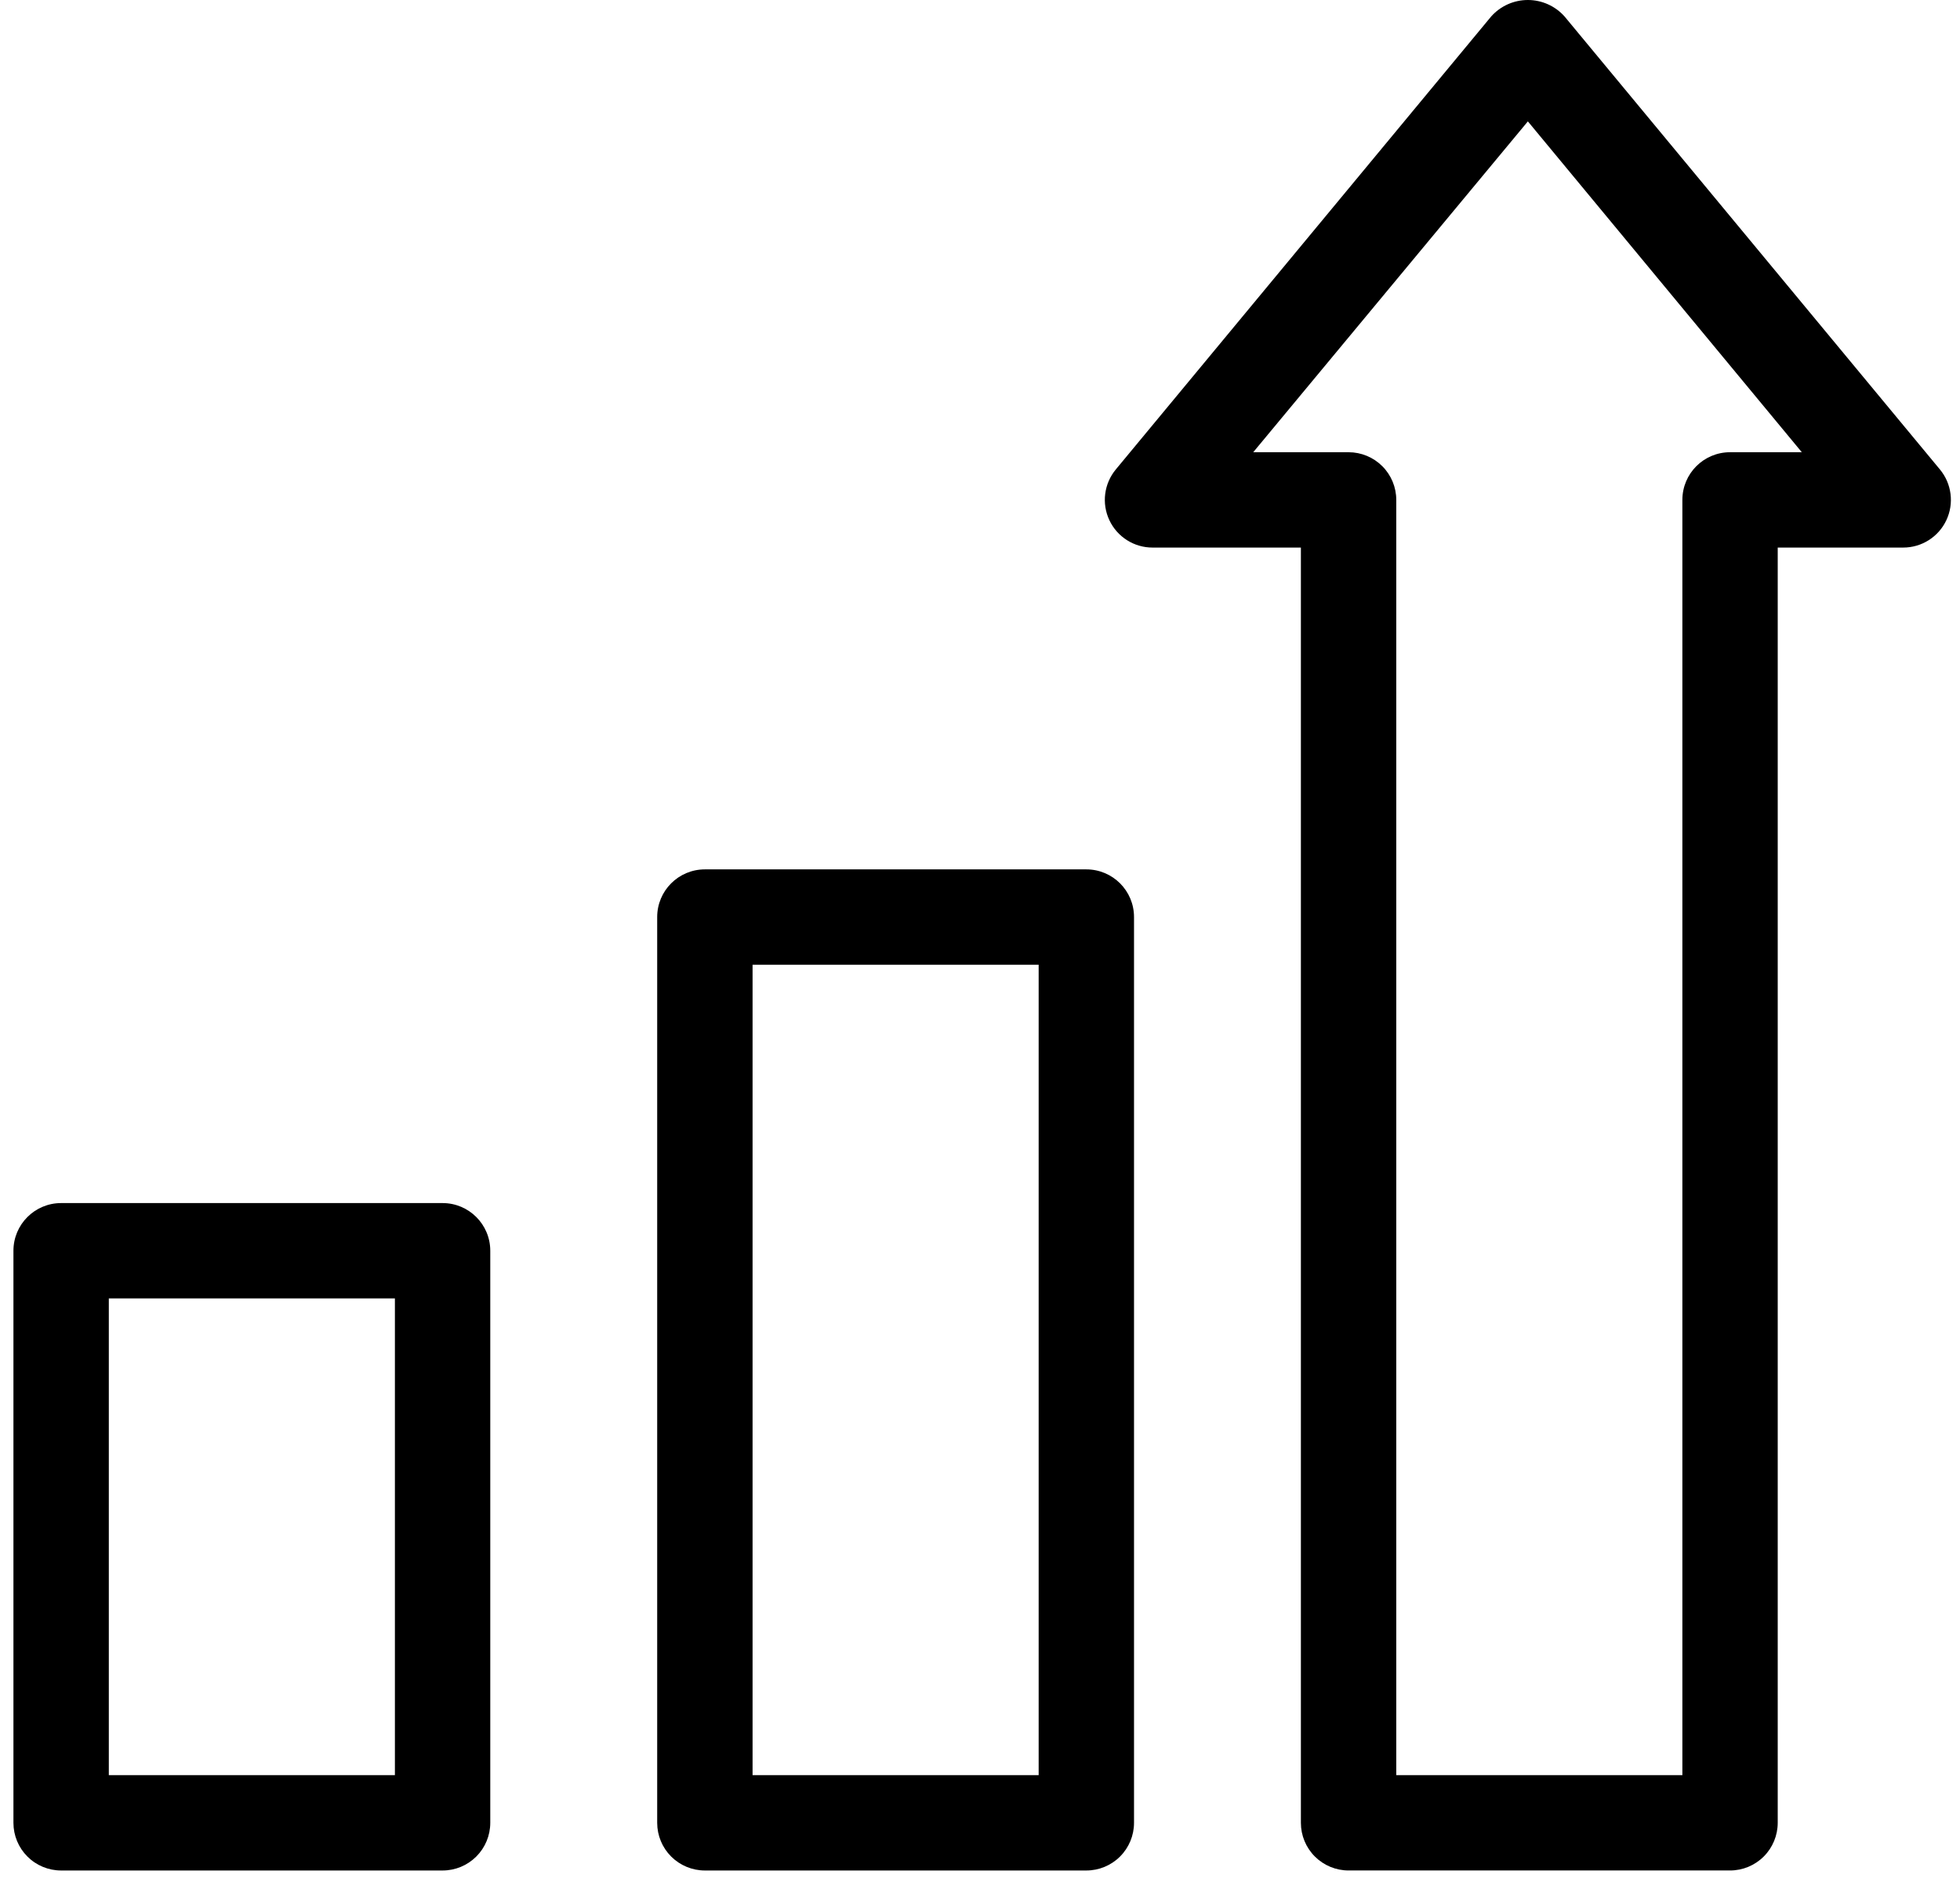
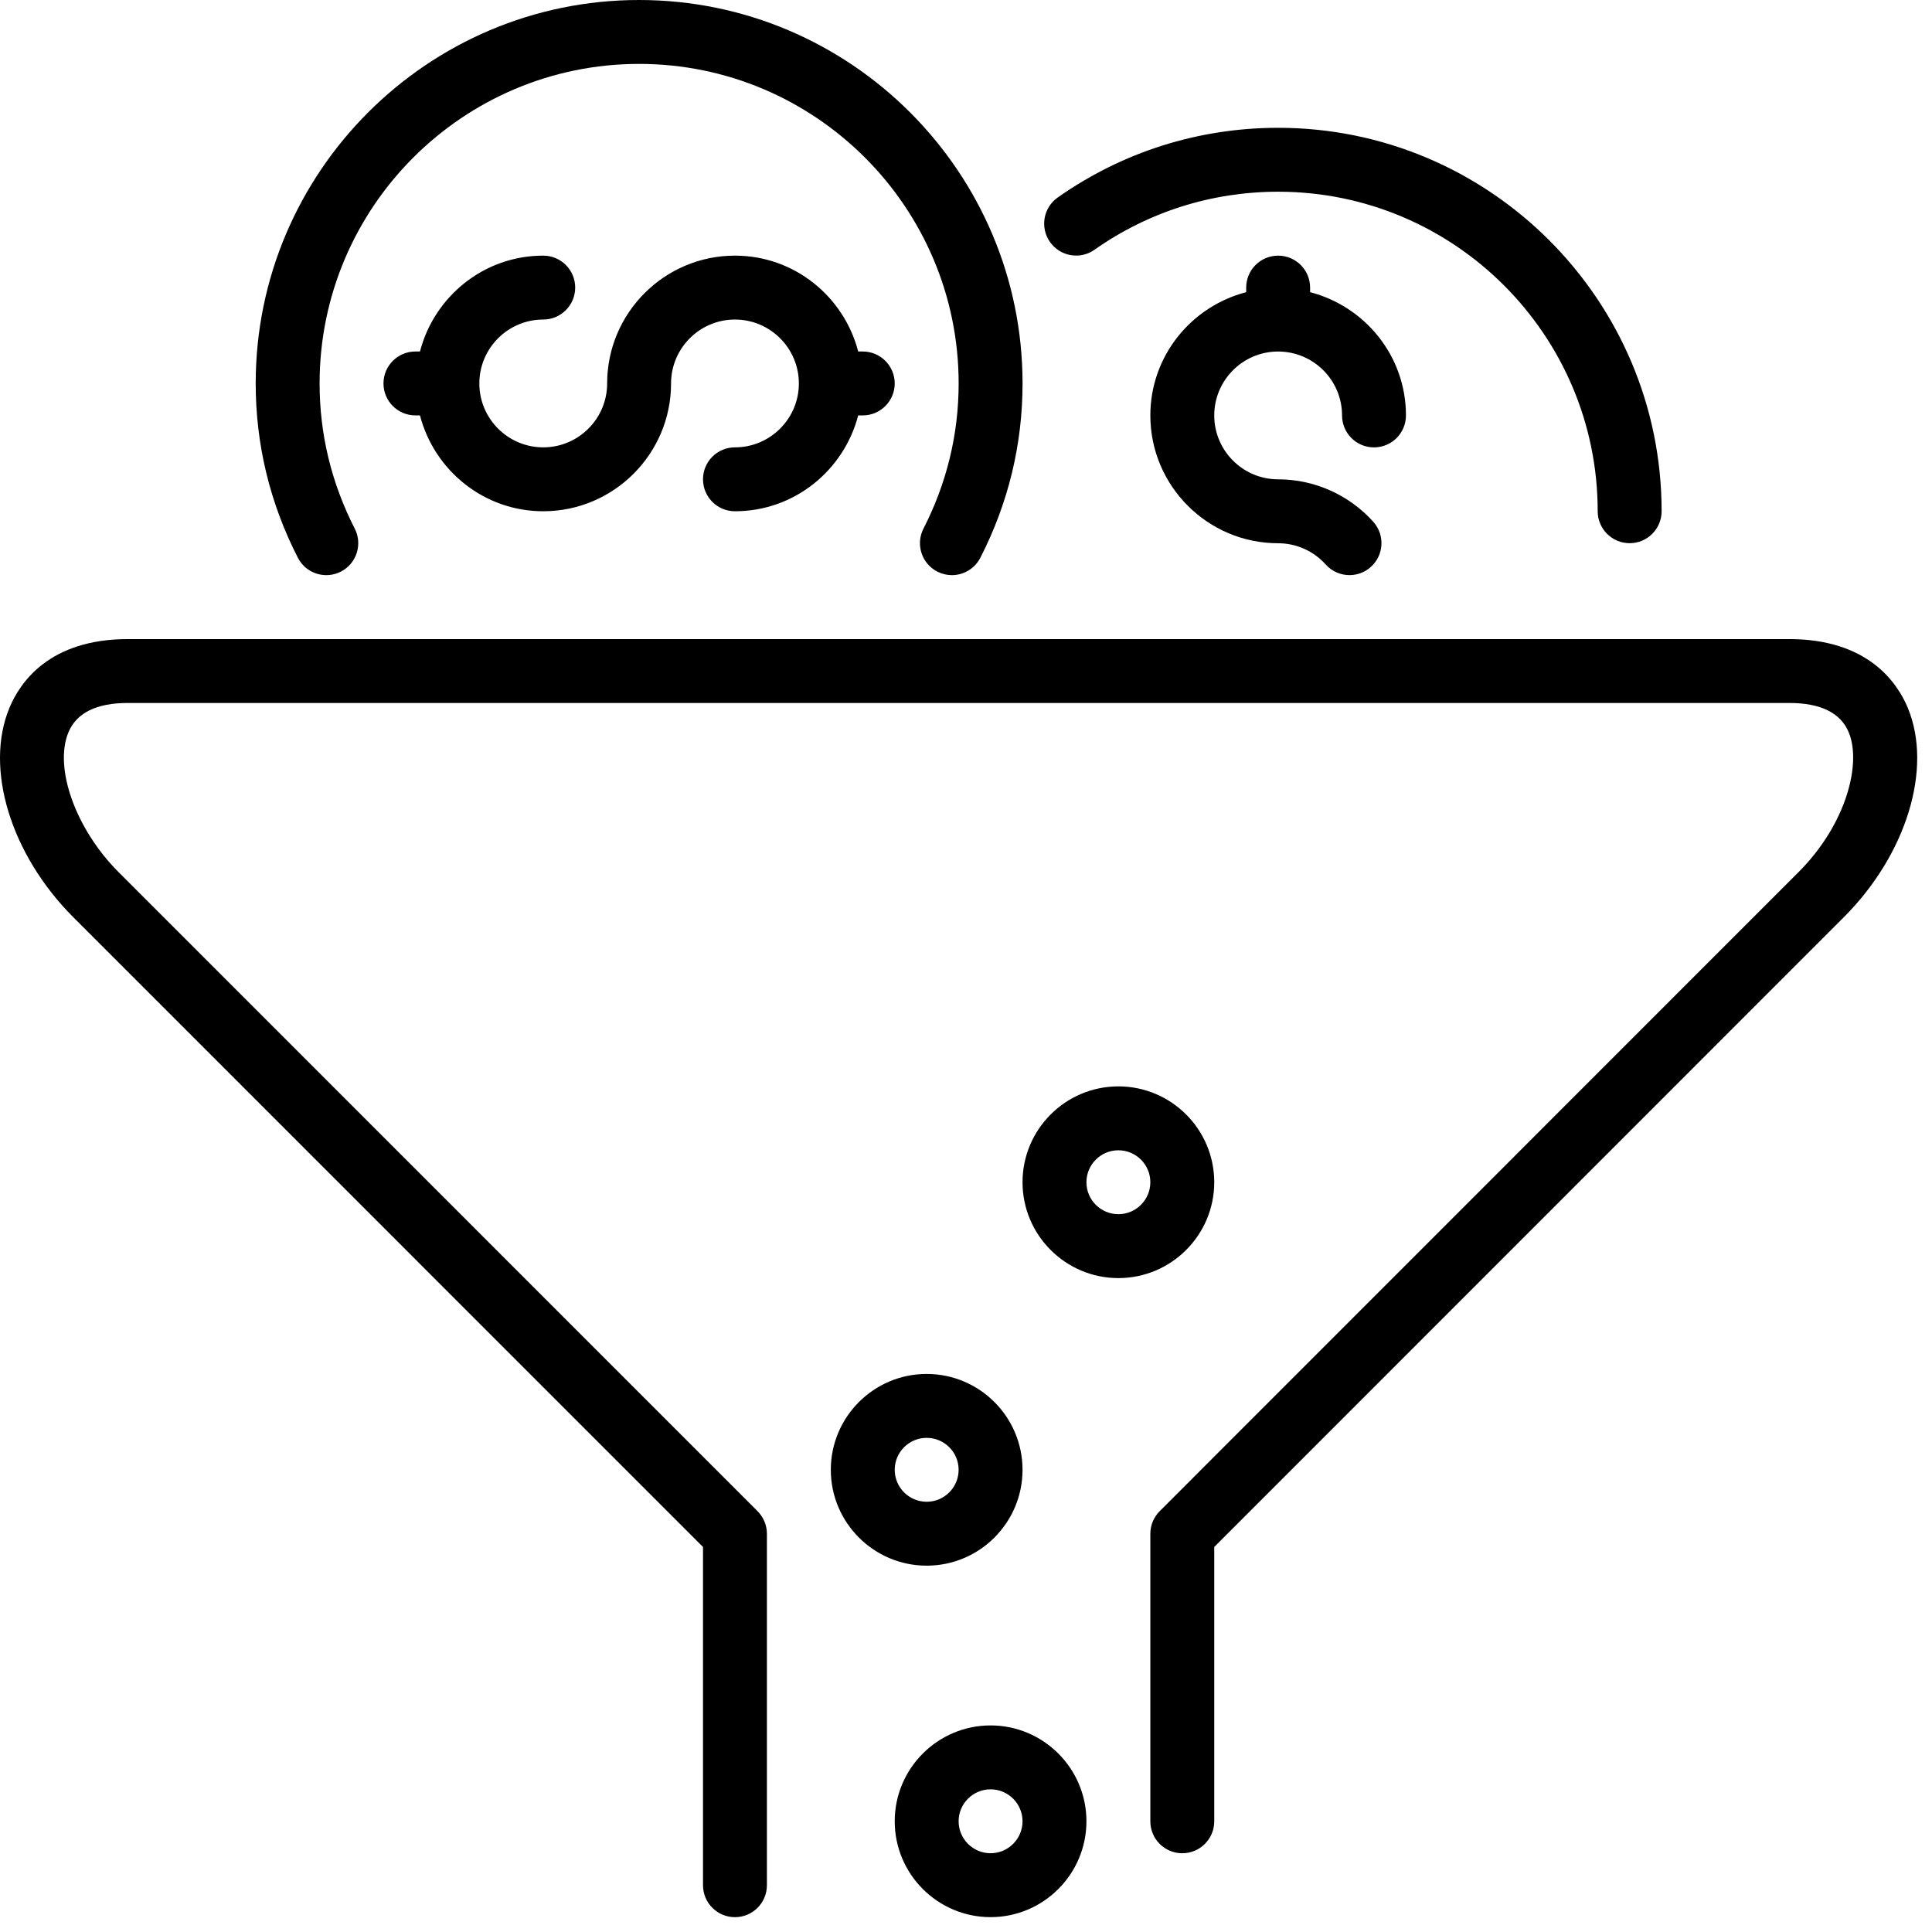
- <svg xmlns="http://www.w3.org/2000/svg" width="110" height="106" viewBox="0 0 110 106" fill="none">
-   <path d="M60.968 48.803H39.559C38.081 48.803 36.883 50.001 36.883 51.479V102.325C36.883 103.034 37.165 103.716 37.667 104.217C38.169 104.719 38.849 105.001 39.559 105.001H60.968C61.678 105.001 62.359 104.719 62.86 104.217C63.362 103.716 63.644 103.034 63.644 102.325V51.479C63.644 50.001 62.446 48.803 60.968 48.803H60.968ZM58.292 99.649H42.236V54.155H58.292V99.649Z" fill="black" />
-   <path d="M24.839 67.535H3.43C1.952 67.535 0.754 68.734 0.754 70.212V102.325C0.754 103.035 1.036 103.716 1.538 104.217C2.039 104.72 2.72 105.001 3.43 105.001H24.839C25.549 105.001 26.229 104.72 26.731 104.217C27.233 103.716 27.515 103.035 27.515 102.325V70.212C27.515 68.734 26.317 67.535 24.839 67.535H24.839ZM22.163 99.649H6.107V72.887H22.163V99.649Z" fill="black" />
-   <path d="M108.87 26.349L87.808 0.926C87.285 0.337 86.535 0 85.748 0C84.96 0 84.21 0.337 83.687 0.926L62.625 26.349C61.961 27.148 61.818 28.259 62.26 29.2C62.701 30.14 63.647 30.74 64.686 30.738H73.009V102.324C73.009 103.033 73.291 103.715 73.793 104.216C74.295 104.718 74.975 105 75.685 105H97.094C97.804 105 98.485 104.718 98.986 104.216C99.488 103.715 99.77 103.033 99.77 102.324V30.738H106.809C107.848 30.74 108.794 30.14 109.235 29.2C109.677 28.259 109.534 27.148 108.87 26.349H108.87ZM97.095 25.386C95.617 25.386 94.419 26.584 94.419 28.062V99.648H78.362V28.062C78.362 27.352 78.08 26.671 77.578 26.17C77.076 25.668 76.396 25.386 75.685 25.386H70.334L85.748 6.814L101.122 25.386L97.095 25.386Z" fill="black" />
+ <svg xmlns="http://www.w3.org/2000/svg" width="104" height="104" viewBox="0 0 104 104" fill="none">
+   <path fill-rule="evenodd" clip-rule="evenodd" d="M58.918 13.444C61.82 11.4 65.239 10.32 68.805 10.32C78.289 10.32 86.004 18.034 86.004 27.52C86.004 28.469 86.773 29.24 87.725 29.24C88.676 29.24 89.445 28.469 89.445 27.52C89.445 16.139 80.184 6.88 68.805 6.88C64.525 6.88 60.423 8.177 56.938 10.631C56.159 11.178 55.975 12.252 56.522 13.027C57.069 13.805 58.143 13.992 58.918 13.444L58.918 13.444ZM18.349 30.771C19.194 30.337 19.529 29.302 19.096 28.456C17.84 26.002 17.204 23.371 17.204 20.64C17.204 11.154 24.918 3.44 34.404 3.44C43.888 3.44 51.604 11.154 51.604 20.64C51.604 23.371 50.966 26.002 49.71 28.456C49.278 29.302 49.612 30.337 50.458 30.771C50.709 30.898 50.977 30.96 51.239 30.96C51.865 30.96 52.467 30.617 52.773 30.023C54.279 27.08 55.044 23.922 55.044 20.64C55.044 9.259 45.783 0 34.404 0C23.023 0 13.764 9.259 13.764 20.64C13.764 23.922 14.527 27.08 16.034 30.023C16.466 30.869 17.501 31.204 18.349 30.771H18.349ZM61.923 63.64C61.923 62.69 61.151 61.92 60.203 61.92C59.253 61.92 58.483 62.69 58.483 63.64C58.483 64.588 59.253 65.36 60.203 65.36C61.151 65.36 61.923 64.588 61.923 63.64ZM60.203 68.8C57.358 68.8 55.043 66.485 55.043 63.64C55.043 60.794 57.358 58.48 60.203 58.48C63.048 58.48 65.363 60.794 65.363 63.64C65.363 66.485 63.048 68.8 60.203 68.8ZM49.883 80.84C50.831 80.84 51.603 80.068 51.603 79.12C51.603 78.17 50.831 77.4 49.883 77.4C48.933 77.4 48.163 78.17 48.163 79.12C48.163 80.068 48.933 80.84 49.883 80.84ZM49.883 84.28C47.037 84.28 44.723 81.965 44.723 79.12C44.723 76.273 47.037 73.96 49.883 73.96C52.728 73.96 55.043 76.273 55.043 79.12C55.043 81.965 52.728 84.28 49.883 84.28ZM55.043 98.04C55.043 97.091 54.271 96.32 53.323 96.32C52.374 96.32 51.603 97.091 51.603 98.04C51.603 98.987 52.374 99.76 53.323 99.76C54.271 99.76 55.043 98.987 55.043 98.04ZM58.483 98.04C58.483 100.885 56.168 103.2 53.323 103.2C50.477 103.2 48.163 100.885 48.163 98.04C48.163 95.194 50.477 92.88 53.323 92.88C56.168 92.88 58.483 95.194 58.483 98.04ZM68.803 18.923C70.701 18.923 72.243 20.465 72.243 22.363C72.243 23.312 73.012 24.083 73.963 24.083C74.913 24.083 75.683 23.312 75.683 22.363C75.683 19.165 73.482 16.496 70.523 15.727V15.482C70.523 14.531 69.753 13.762 68.803 13.762C67.852 13.762 67.083 14.531 67.083 15.482V15.727C64.123 16.496 61.923 19.165 61.923 22.363C61.923 26.155 65.009 29.243 68.803 29.243C69.776 29.243 70.711 29.659 71.362 30.386C71.703 30.765 72.173 30.959 72.644 30.959C73.053 30.959 73.463 30.813 73.791 30.519C74.5 29.886 74.559 28.797 73.926 28.09C72.621 26.635 70.755 25.802 68.803 25.802C66.906 25.802 65.363 24.26 65.363 22.363C65.363 20.465 66.906 18.922 68.803 18.922L68.803 18.923ZM39.563 24.081C38.612 24.081 37.843 24.85 37.843 25.801C37.843 26.75 38.612 27.521 39.563 27.521C42.759 27.521 45.428 25.319 46.197 22.361H46.443C47.392 22.361 48.163 21.59 48.163 20.641C48.163 19.69 47.392 18.921 46.443 18.921H46.197C45.428 15.961 42.759 13.761 39.563 13.761C35.769 13.761 32.683 16.846 32.683 20.641C32.683 22.538 31.14 24.081 29.243 24.081C27.346 24.081 25.803 22.538 25.803 20.641C25.803 18.744 27.346 17.201 29.243 17.201C30.192 17.201 30.963 16.43 30.963 15.481C30.963 14.53 30.192 13.761 29.243 13.761C26.046 13.761 23.376 15.961 22.607 18.921H22.363C21.412 18.921 20.643 19.69 20.643 20.641C20.643 21.59 21.412 22.361 22.363 22.361H22.607C23.376 25.319 26.046 27.521 29.243 27.521C33.035 27.521 36.123 24.433 36.123 20.641C36.123 18.744 37.666 17.201 39.563 17.201C41.46 17.201 43.003 18.744 43.003 20.641C43.003 22.538 41.46 24.081 39.563 24.081ZM99.249 49.378L65.363 83.274V98.042C65.363 98.991 64.592 99.761 63.643 99.761C62.692 99.761 61.923 98.991 61.923 98.042V82.562C61.923 82.104 62.105 81.668 62.427 81.346L96.817 46.945C99.393 44.369 100.214 41.101 99.52 39.427C99.086 38.374 98.007 37.841 96.313 37.841H6.884C5.196 37.841 4.119 38.373 3.684 39.42C2.891 41.335 4.076 44.639 6.381 46.945L40.779 81.346C41.1 81.668 41.283 82.104 41.283 82.562V101.482C41.283 102.432 40.512 103.202 39.563 103.202C38.612 103.202 37.843 102.432 37.843 101.482V83.274L3.949 49.378C0.573 46 -0.844 41.365 0.507 38.105C1.08 36.722 2.669 34.402 6.885 34.402H96.313C100.532 34.402 102.125 36.726 102.7 38.11C104.046 41.366 102.629 45.998 99.249 49.378" fill="black" />
</svg>
